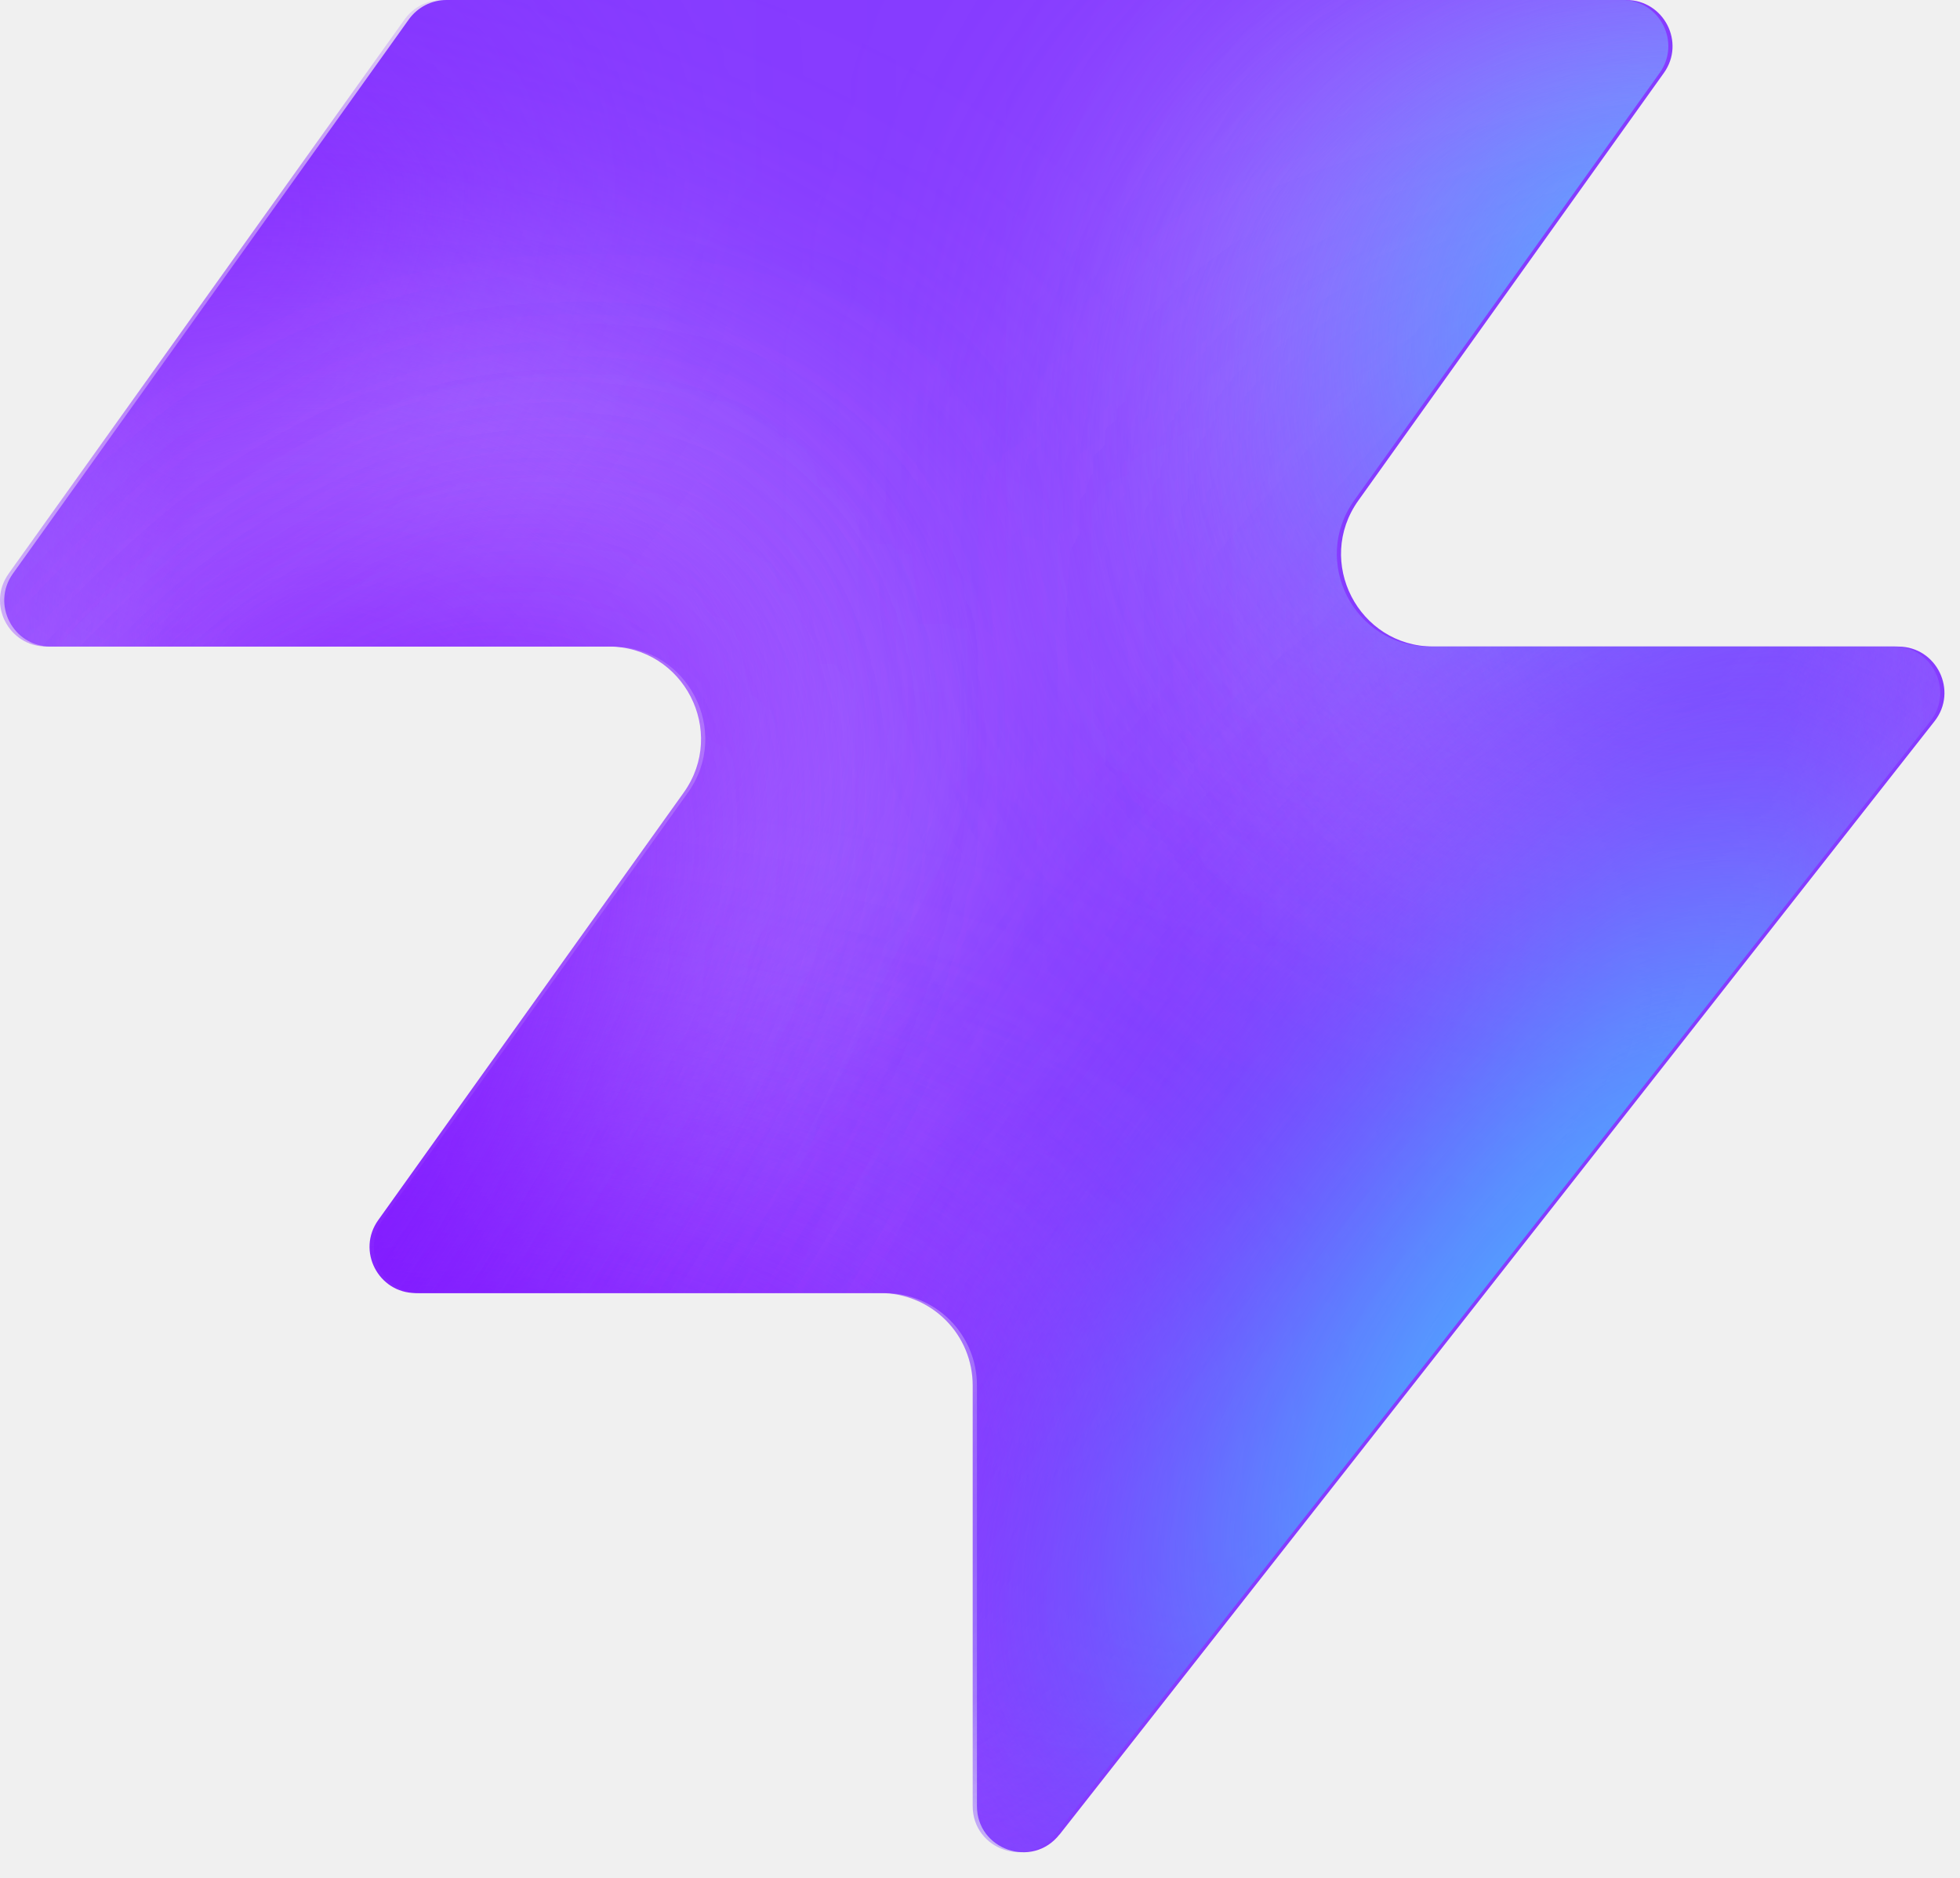
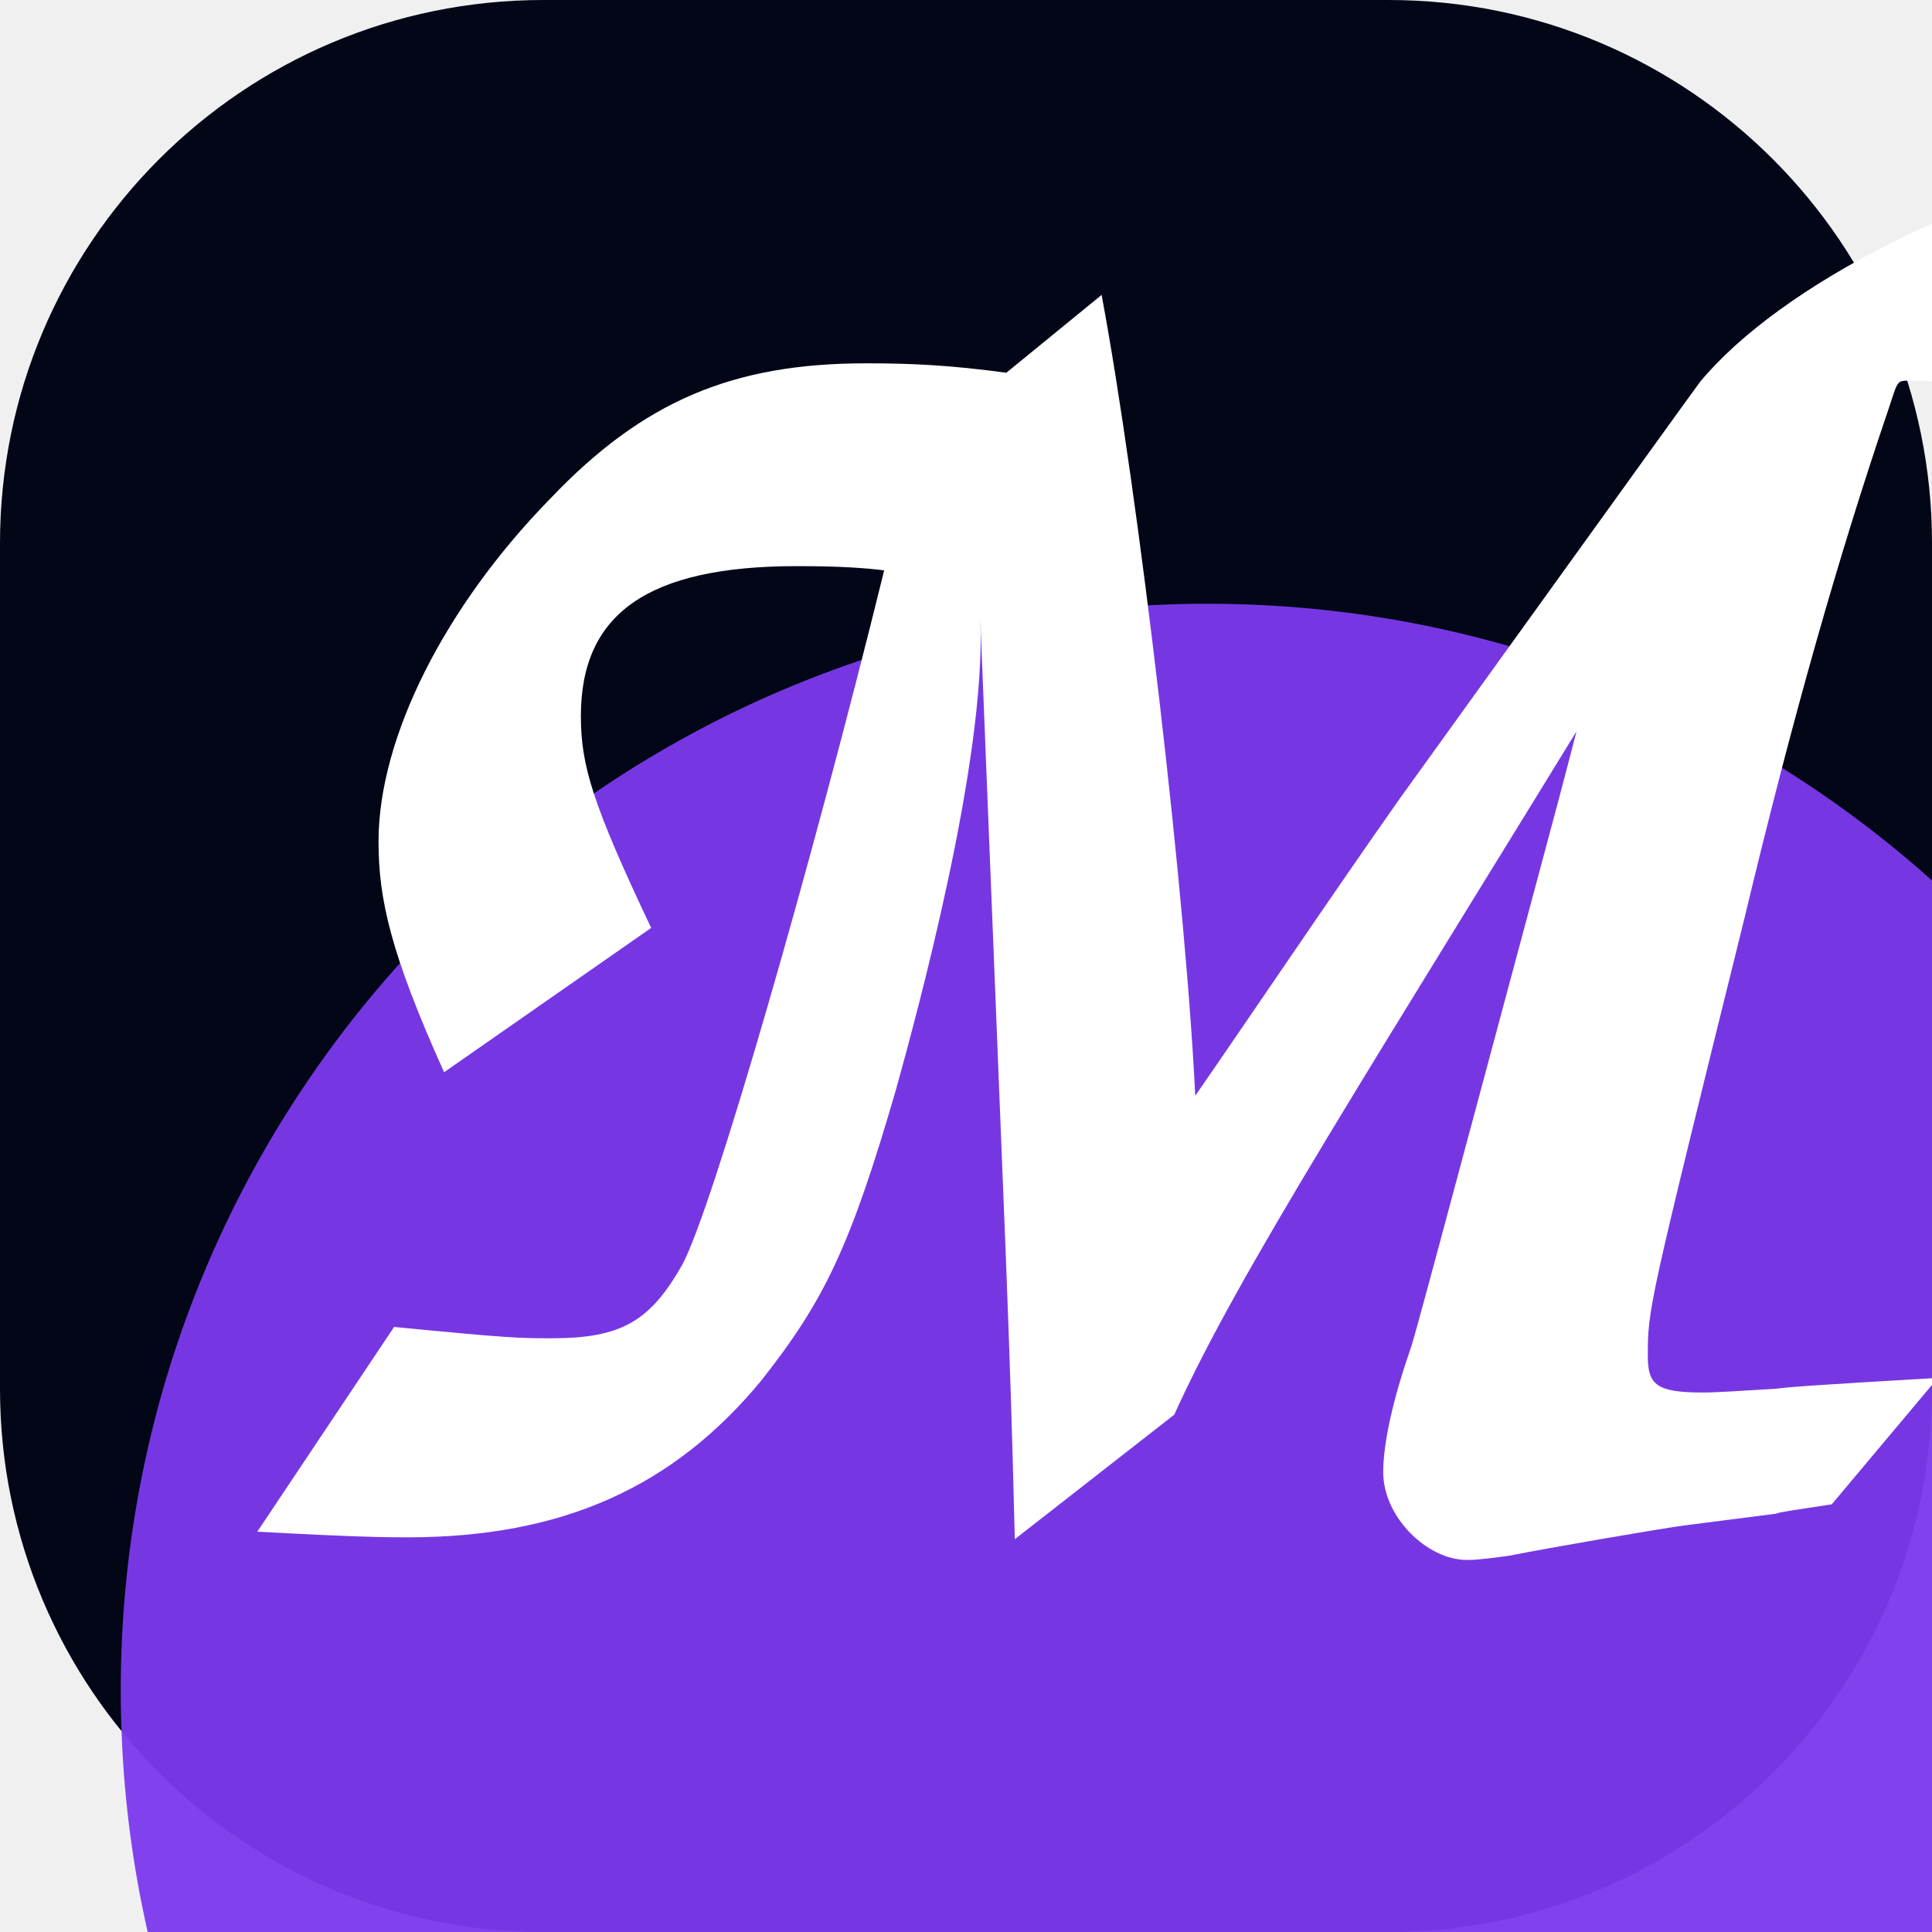
- <svg xmlns="http://www.w3.org/2000/svg" width="48" height="46" fill="none" viewBox="0 0 48 46">
-   <path fill="#863bff" d="M25.946 44.938c-.664.845-2.021.375-2.021-.698V33.937a2.26 2.26 0 0 0-2.262-2.262H10.287c-.92 0-1.456-1.04-.92-1.788l7.48-10.471c1.07-1.497 0-3.578-1.842-3.578H1.237c-.92 0-1.456-1.04-.92-1.788L10.013.474c.214-.297.556-.474.92-.474h28.894c.92 0 1.456 1.04.92 1.788l-7.48 10.471c-1.07 1.498 0 3.579 1.842 3.579h11.377c.943 0 1.473 1.088.89 1.83L25.947 44.94z" style="fill:#863bff;fill:color(display-p3 .525 .23 1);fill-opacity:1" />
-   <mask id="a" width="48" height="46" x="0" y="0" maskUnits="userSpaceOnUse" style="mask-type:alpha">
-     <path fill="#000" d="M25.842 44.938c-.664.844-2.021.375-2.021-.698V33.937a2.26 2.26 0 0 0-2.262-2.262H10.183c-.92 0-1.456-1.04-.92-1.788l7.48-10.471c1.07-1.498 0-3.579-1.842-3.579H1.133c-.92 0-1.456-1.04-.92-1.787L9.91.473c.214-.297.556-.474.92-.474h28.894c.92 0 1.456 1.04.92 1.788l-7.48 10.471c-1.07 1.498 0 3.578 1.842 3.578h11.377c.943 0 1.473 1.088.89 1.832L25.843 44.94z" style="fill:#000;fill-opacity:1" />
-   </mask>
-   <g mask="url(#a)">
-     <g filter="url(#b)">
-       <ellipse cx="5.508" cy="14.704" fill="#ede6ff" rx="5.508" ry="14.704" style="fill:#ede6ff;fill:color(display-p3 .927 .903 1);fill-opacity:1" transform="matrix(.00324 1 1 -.00324 -4.47 31.516)" />
-     </g>
-     <g filter="url(#c)">
-       <ellipse cx="10.399" cy="29.851" fill="#ede6ff" rx="10.399" ry="29.851" style="fill:#ede6ff;fill:color(display-p3 .927 .903 1);fill-opacity:1" transform="matrix(.00324 1 1 -.00324 -39.328 7.883)" />
-     </g>
-     <g filter="url(#d)">
-       <ellipse cx="5.508" cy="30.487" fill="#7e14ff" rx="5.508" ry="30.487" style="fill:#7e14ff;fill:color(display-p3 .492 .077 1);fill-opacity:1" transform="rotate(89.814 -25.913 -14.639)scale(1 -1)" />
-     </g>
-     <g filter="url(#e)">
-       <ellipse cx="5.508" cy="30.599" fill="#7e14ff" rx="5.508" ry="30.599" style="fill:#7e14ff;fill:color(display-p3 .492 .077 1);fill-opacity:1" transform="rotate(89.814 -32.644 -3.334)scale(1 -1)" />
-     </g>
-     <g filter="url(#f)">
-       <ellipse cx="5.508" cy="30.599" fill="#7e14ff" rx="5.508" ry="30.599" style="fill:#7e14ff;fill:color(display-p3 .492 .077 1);fill-opacity:1" transform="matrix(.00324 1 1 -.00324 -34.34 30.47)" />
-     </g>
-     <g filter="url(#g)">
-       <ellipse cx="14.072" cy="22.078" fill="#ede6ff" rx="14.072" ry="22.078" style="fill:#ede6ff;fill:color(display-p3 .927 .903 1);fill-opacity:1" transform="rotate(93.35 24.506 48.493)scale(-1 1)" />
-     </g>
-     <g filter="url(#h)">
-       <ellipse cx="3.47" cy="21.501" fill="#7e14ff" rx="3.47" ry="21.501" style="fill:#7e14ff;fill:color(display-p3 .492 .077 1);fill-opacity:1" transform="rotate(89.009 28.708 47.59)scale(-1 1)" />
-     </g>
-     <g filter="url(#i)">
-       <ellipse cx="3.47" cy="21.501" fill="#7e14ff" rx="3.47" ry="21.501" style="fill:#7e14ff;fill:color(display-p3 .492 .077 1);fill-opacity:1" transform="rotate(89.009 28.708 47.59)scale(-1 1)" />
-     </g>
-     <g filter="url(#j)">
-       <ellipse cx=".387" cy="8.972" fill="#7e14ff" rx="4.407" ry="29.108" style="fill:#7e14ff;fill:color(display-p3 .492 .077 1);fill-opacity:1" transform="rotate(39.51 .387 8.972)" />
-     </g>
-     <g filter="url(#k)">
-       <ellipse cx="47.523" cy="-6.092" fill="#7e14ff" rx="4.407" ry="29.108" style="fill:#7e14ff;fill:color(display-p3 .492 .077 1);fill-opacity:1" transform="rotate(37.892 47.523 -6.092)" />
-     </g>
-     <g filter="url(#l)">
-       <ellipse cx="41.412" cy="6.333" fill="#47bfff" rx="5.971" ry="9.665" style="fill:#47bfff;fill:color(display-p3 .28 .748 1);fill-opacity:1" transform="rotate(37.892 41.412 6.333)" />
-     </g>
-     <g filter="url(#m)">
-       <ellipse cx="-1.879" cy="38.332" fill="#7e14ff" rx="4.407" ry="29.108" style="fill:#7e14ff;fill:color(display-p3 .492 .077 1);fill-opacity:1" transform="rotate(37.892 -1.88 38.332)" />
-     </g>
-     <g filter="url(#n)">
-       <ellipse cx="-1.879" cy="38.332" fill="#7e14ff" rx="4.407" ry="29.108" style="fill:#7e14ff;fill:color(display-p3 .492 .077 1);fill-opacity:1" transform="rotate(37.892 -1.88 38.332)" />
-     </g>
-     <g filter="url(#o)">
-       <ellipse cx="35.651" cy="29.907" fill="#7e14ff" rx="4.407" ry="29.108" style="fill:#7e14ff;fill:color(display-p3 .492 .077 1);fill-opacity:1" transform="rotate(37.892 35.651 29.907)" />
-     </g>
-     <g filter="url(#p)">
-       <ellipse cx="38.418" cy="32.4" fill="#47bfff" rx="5.971" ry="15.297" style="fill:#47bfff;fill:color(display-p3 .28 .748 1);fill-opacity:1" transform="rotate(37.892 38.418 32.4)" />
-     </g>
-   </g>
-   <defs>
-     <filter id="b" width="60.045" height="41.654" x="-19.77" y="16.149" color-interpolation-filters="sRGB" filterUnits="userSpaceOnUse">
-       <feFlood flood-opacity="0" result="BackgroundImageFix" />
-       <feBlend in="SourceGraphic" in2="BackgroundImageFix" result="shape" />
-       <feGaussianBlur result="effect1_foregroundBlur_2002_17158" stdDeviation="7.659" />
-     </filter>
-     <filter id="c" width="90.34" height="51.437" x="-54.613" y="-7.533" color-interpolation-filters="sRGB" filterUnits="userSpaceOnUse">
-       <feFlood flood-opacity="0" result="BackgroundImageFix" />
-       <feBlend in="SourceGraphic" in2="BackgroundImageFix" result="shape" />
-       <feGaussianBlur result="effect1_foregroundBlur_2002_17158" stdDeviation="7.659" />
-     </filter>
-     <filter id="d" width="79.355" height="29.4" x="-49.64" y="2.03" color-interpolation-filters="sRGB" filterUnits="userSpaceOnUse">
-       <feFlood flood-opacity="0" result="BackgroundImageFix" />
-       <feBlend in="SourceGraphic" in2="BackgroundImageFix" result="shape" />
-       <feGaussianBlur result="effect1_foregroundBlur_2002_17158" stdDeviation="4.596" />
-     </filter>
-     <filter id="e" width="79.579" height="29.4" x="-45.045" y="20.029" color-interpolation-filters="sRGB" filterUnits="userSpaceOnUse">
-       <feFlood flood-opacity="0" result="BackgroundImageFix" />
-       <feBlend in="SourceGraphic" in2="BackgroundImageFix" result="shape" />
-       <feGaussianBlur result="effect1_foregroundBlur_2002_17158" stdDeviation="4.596" />
-     </filter>
-     <filter id="f" width="79.579" height="29.4" x="-43.513" y="21.178" color-interpolation-filters="sRGB" filterUnits="userSpaceOnUse">
-       <feFlood flood-opacity="0" result="BackgroundImageFix" />
-       <feBlend in="SourceGraphic" in2="BackgroundImageFix" result="shape" />
-       <feGaussianBlur result="effect1_foregroundBlur_2002_17158" stdDeviation="4.596" />
-     </filter>
-     <filter id="g" width="74.749" height="58.852" x="15.756" y="-17.901" color-interpolation-filters="sRGB" filterUnits="userSpaceOnUse">
-       <feFlood flood-opacity="0" result="BackgroundImageFix" />
-       <feBlend in="SourceGraphic" in2="BackgroundImageFix" result="shape" />
-       <feGaussianBlur result="effect1_foregroundBlur_2002_17158" stdDeviation="7.659" />
-     </filter>
-     <filter id="h" width="61.377" height="25.362" x="23.548" y="2.284" color-interpolation-filters="sRGB" filterUnits="userSpaceOnUse">
-       <feFlood flood-opacity="0" result="BackgroundImageFix" />
-       <feBlend in="SourceGraphic" in2="BackgroundImageFix" result="shape" />
-       <feGaussianBlur result="effect1_foregroundBlur_2002_17158" stdDeviation="4.596" />
-     </filter>
-     <filter id="i" width="61.377" height="25.362" x="23.548" y="2.284" color-interpolation-filters="sRGB" filterUnits="userSpaceOnUse">
-       <feFlood flood-opacity="0" result="BackgroundImageFix" />
-       <feBlend in="SourceGraphic" in2="BackgroundImageFix" result="shape" />
-       <feGaussianBlur result="effect1_foregroundBlur_2002_17158" stdDeviation="4.596" />
-     </filter>
-     <filter id="j" width="56.045" height="63.649" x="-27.636" y="-22.853" color-interpolation-filters="sRGB" filterUnits="userSpaceOnUse">
-       <feFlood flood-opacity="0" result="BackgroundImageFix" />
-       <feBlend in="SourceGraphic" in2="BackgroundImageFix" result="shape" />
-       <feGaussianBlur result="effect1_foregroundBlur_2002_17158" stdDeviation="4.596" />
-     </filter>
-     <filter id="k" width="54.814" height="64.646" x="20.116" y="-38.415" color-interpolation-filters="sRGB" filterUnits="userSpaceOnUse">
-       <feFlood flood-opacity="0" result="BackgroundImageFix" />
-       <feBlend in="SourceGraphic" in2="BackgroundImageFix" result="shape" />
-       <feGaussianBlur result="effect1_foregroundBlur_2002_17158" stdDeviation="4.596" />
-     </filter>
-     <filter id="l" width="33.541" height="35.313" x="24.641" y="-11.323" color-interpolation-filters="sRGB" filterUnits="userSpaceOnUse">
-       <feFlood flood-opacity="0" result="BackgroundImageFix" />
-       <feBlend in="SourceGraphic" in2="BackgroundImageFix" result="shape" />
-       <feGaussianBlur result="effect1_foregroundBlur_2002_17158" stdDeviation="4.596" />
-     </filter>
-     <filter id="m" width="54.814" height="64.646" x="-29.286" y="6.009" color-interpolation-filters="sRGB" filterUnits="userSpaceOnUse">
-       <feFlood flood-opacity="0" result="BackgroundImageFix" />
-       <feBlend in="SourceGraphic" in2="BackgroundImageFix" result="shape" />
-       <feGaussianBlur result="effect1_foregroundBlur_2002_17158" stdDeviation="4.596" />
-     </filter>
-     <filter id="n" width="54.814" height="64.646" x="-29.286" y="6.009" color-interpolation-filters="sRGB" filterUnits="userSpaceOnUse">
-       <feFlood flood-opacity="0" result="BackgroundImageFix" />
-       <feBlend in="SourceGraphic" in2="BackgroundImageFix" result="shape" />
-       <feGaussianBlur result="effect1_foregroundBlur_2002_17158" stdDeviation="4.596" />
-     </filter>
-     <filter id="o" width="54.814" height="64.646" x="8.244" y="-2.416" color-interpolation-filters="sRGB" filterUnits="userSpaceOnUse">
-       <feFlood flood-opacity="0" result="BackgroundImageFix" />
-       <feBlend in="SourceGraphic" in2="BackgroundImageFix" result="shape" />
-       <feGaussianBlur result="effect1_foregroundBlur_2002_17158" stdDeviation="4.596" />
-     </filter>
-     <filter id="p" width="39.409" height="43.623" x="18.713" y="10.588" color-interpolation-filters="sRGB" filterUnits="userSpaceOnUse">
-       <feFlood flood-opacity="0" result="BackgroundImageFix" />
-       <feBlend in="SourceGraphic" in2="BackgroundImageFix" result="shape" />
-       <feGaussianBlur result="effect1_foregroundBlur_2002_17158" stdDeviation="4.596" />
-     </filter>
-   </defs>
+ <svg xmlns="http://www.w3.org/2000/svg" width="64" height="64" viewBox="0 0 64 64" fill="none">
+   <rect width="64" height="64" rx="18" fill="#020617" />
+   <circle cx="40" cy="56" r="36" fill="#7C3AED" opacity="0.95" />
+   <text x="50%" y="54%" text-anchor="middle" dominant-baseline="middle" font-family="'Brush Script MT', 'Segoe Script', cursive" font-size="62" font-weight="700" fill="#FFFFFF">
+     M
+   </text>
</svg>
